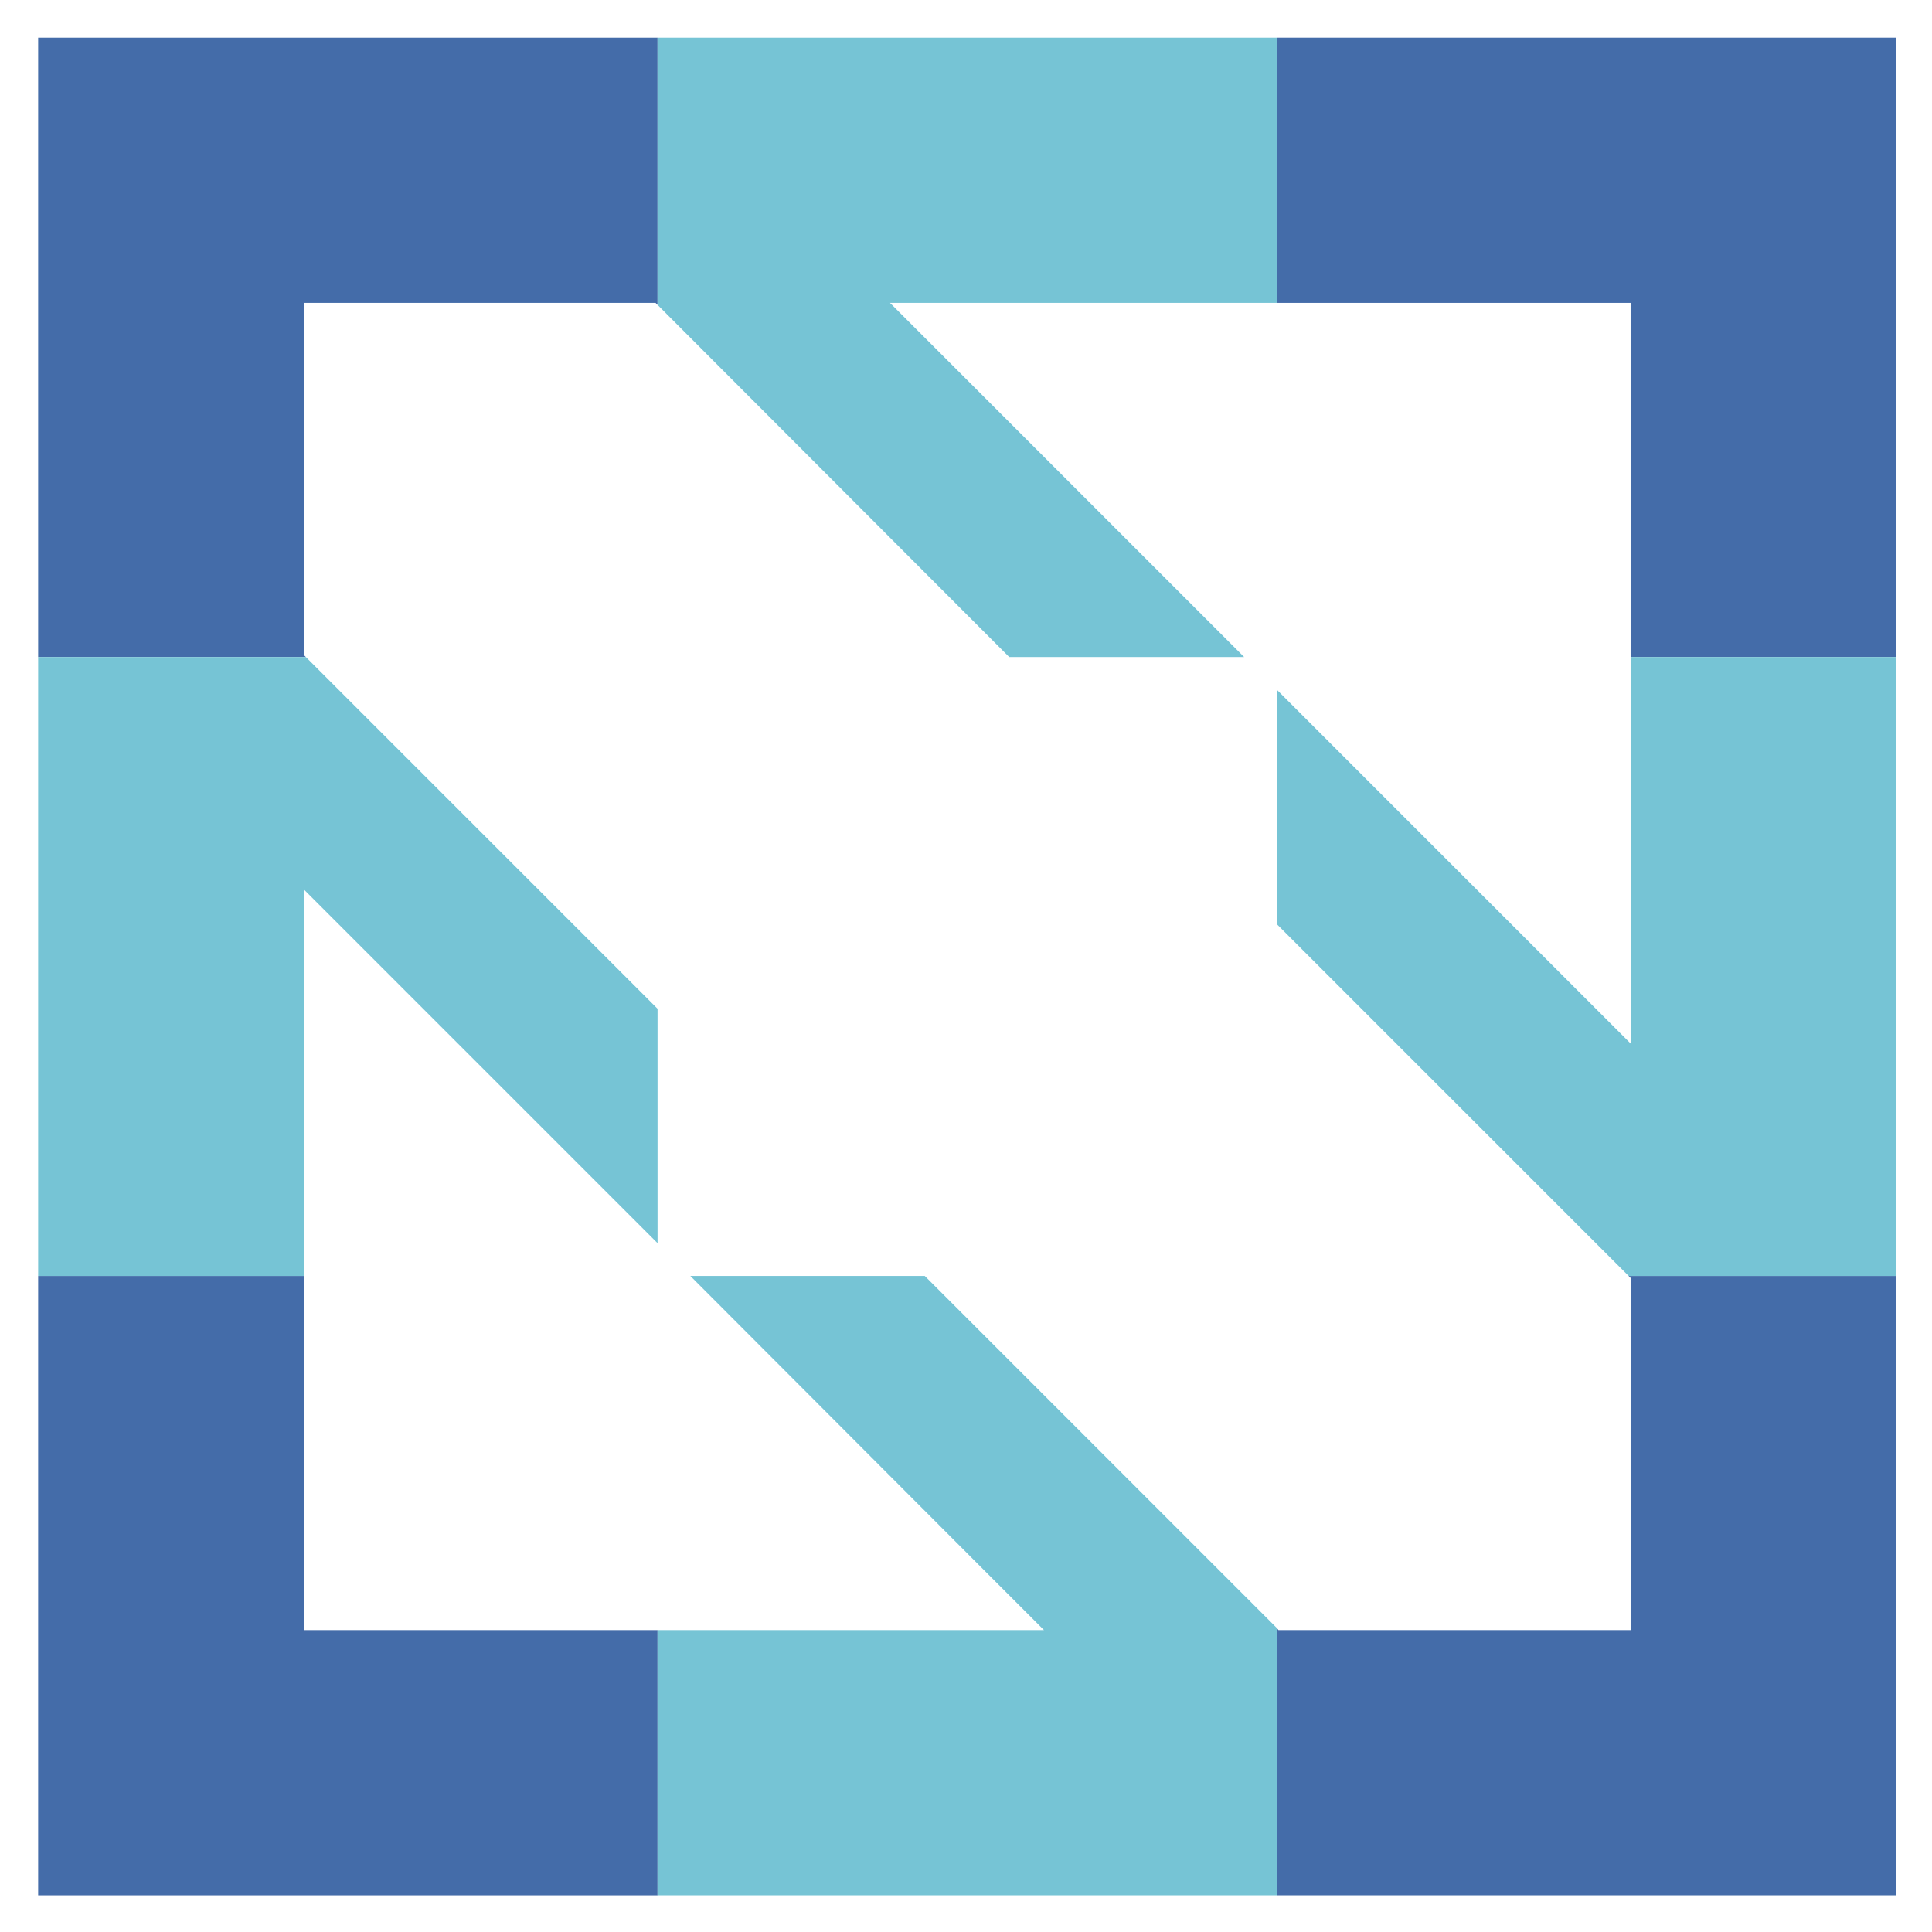
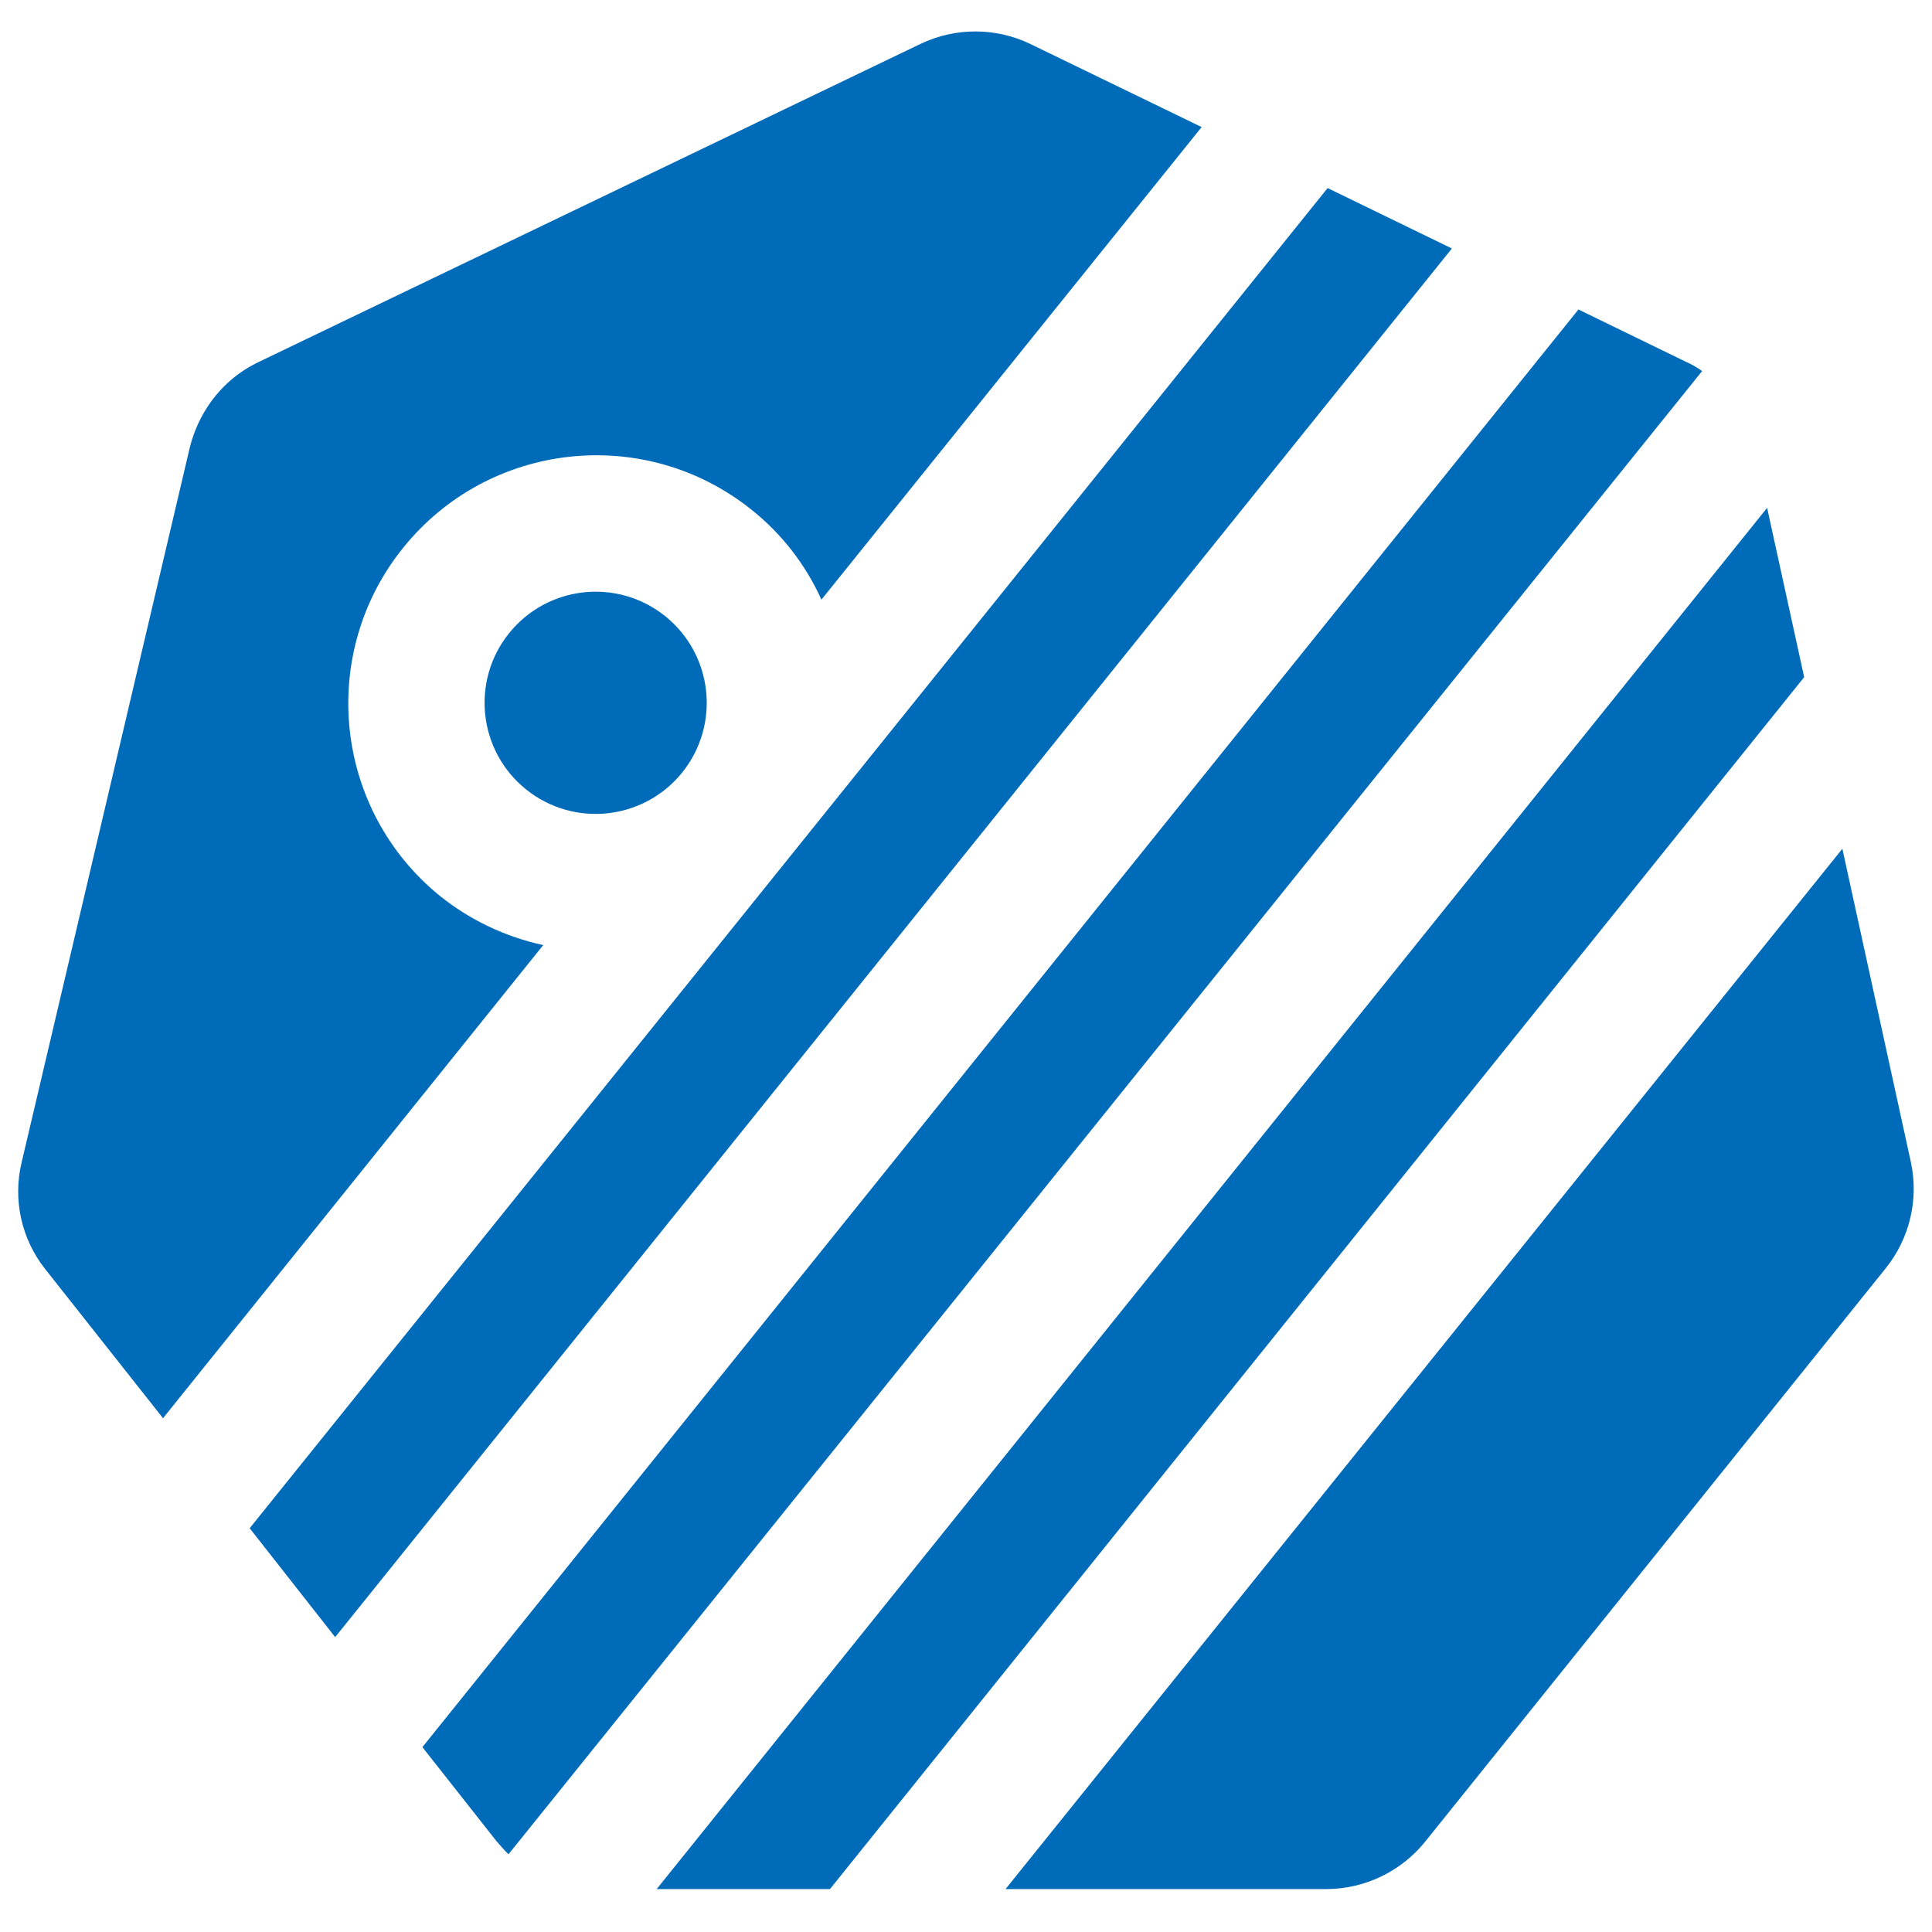
- <svg xmlns="http://www.w3.org/2000/svg" role="img" viewBox="5.52 5.02 388.96 388.96">
-   <style>svg {enable-background:new 0 0 400 400}</style>
-   <style>.st0{fill:#446ca9}.st1{fill:#76c4d5}</style>
-   <g id="XMLID_15_">
-     <g id="XMLID_78_">
-       <path id="XMLID_82_" d="M66.7 261.9H13.2v124.7h124.7v-53.4H66.7z" class="st0" />
-       <path id="XMLID_81_" d="M333.8 262.3v70.9h-70.9l-.3-.4v53.8h124.6V261.9h-53.8z" class="st0" />
-       <path id="XMLID_80_" d="M13.2 137.3h53.9l-.4-.4V66h70.8l.4.4V12.6H13.2z" class="st0" />
-       <path id="XMLID_79_" d="M262.6 12.6V66h71.2v71.3h53.4V12.6z" class="st0" />
-     </g>
-     <g id="XMLID_73_">
-       <path id="XMLID_77_" d="M256 137.3L184.7 66h77.9V12.6H137.9v53.8l70.8 70.9z" class="st1" />
-       <path id="XMLID_76_" d="M191.7 261.9h-47.2l59 59.1 12.2 12.2h-77.8v53.4h124.7v-53.8l-35.5-35.5z" class="st1" />
-       <path id="XMLID_75_" d="M333.8 137.3v77.8l-12.2-12.2-59-59v47.2l35.4 35.4 35.4 35.4h53.8V137.3z" class="st1" />
-       <path id="XMLID_74_" d="M137.9 208.1l-70.8-70.8H13.2v124.6h53.5v-77.8l71.2 71.2z" class="st1" />
-     </g>
-   </g>
+ <svg xmlns="http://www.w3.org/2000/svg" id="Layer_1" data-name="Layer 1" viewBox="0 0 360 360">
+   <defs>
+     <style>.cls-1{fill:#006bb8;}</style>
+   </defs>
+   <path class="cls-1" d="M314.194,67.44l-20.075-9.772L78.707,325.552l13.808,17.526c.744.85,1.487,1.7,2.231,2.443L317.168,69.139A16.537,16.537,0,0,0,314.194,67.44Z" />
+   <polygon class="cls-1" points="122.363 352 154.653 352 336.181 126.179 329.277 94.632 122.363 352" />
+   <polygon class="cls-1" points="247.382 35.043 147.006 159.85 147.006 159.85 147.006 159.85 46.523 284.763 62.455 305.051 270.538 46.302 247.382 35.043" />
+   <path class="cls-1" d="M247.17,352a23.743,23.743,0,0,0,18.376-8.816l85.825-106.856a23.598,23.598,0,0,0,4.674-19.863l-12.746-58.314L187.369,352Z" />
+   <path class="cls-1" d="M123.956,114.813a20.703,20.703,0,1,0,3.187,29.104h0A20.729,20.729,0,0,0,123.956,114.813Z" />
+   <path class="cls-1" d="M82,166.967a46.233,46.233,0,0,1,57.996-72.016,45.091,45.091,0,0,1,13.065,16.783l70.848-88.055L191.936,8.17a23.659,23.659,0,0,0-20.394,0L48.222,67.44A23.327,23.327,0,0,0,39.3,74.875a24.837,24.837,0,0,0-3.93,8.498L4.035,216.571A23.283,23.283,0,0,0,8.39,236.434l21.987,27.829,70.848-88.162A46.528,46.528,0,0,1,82,166.967Z" />
</svg>
